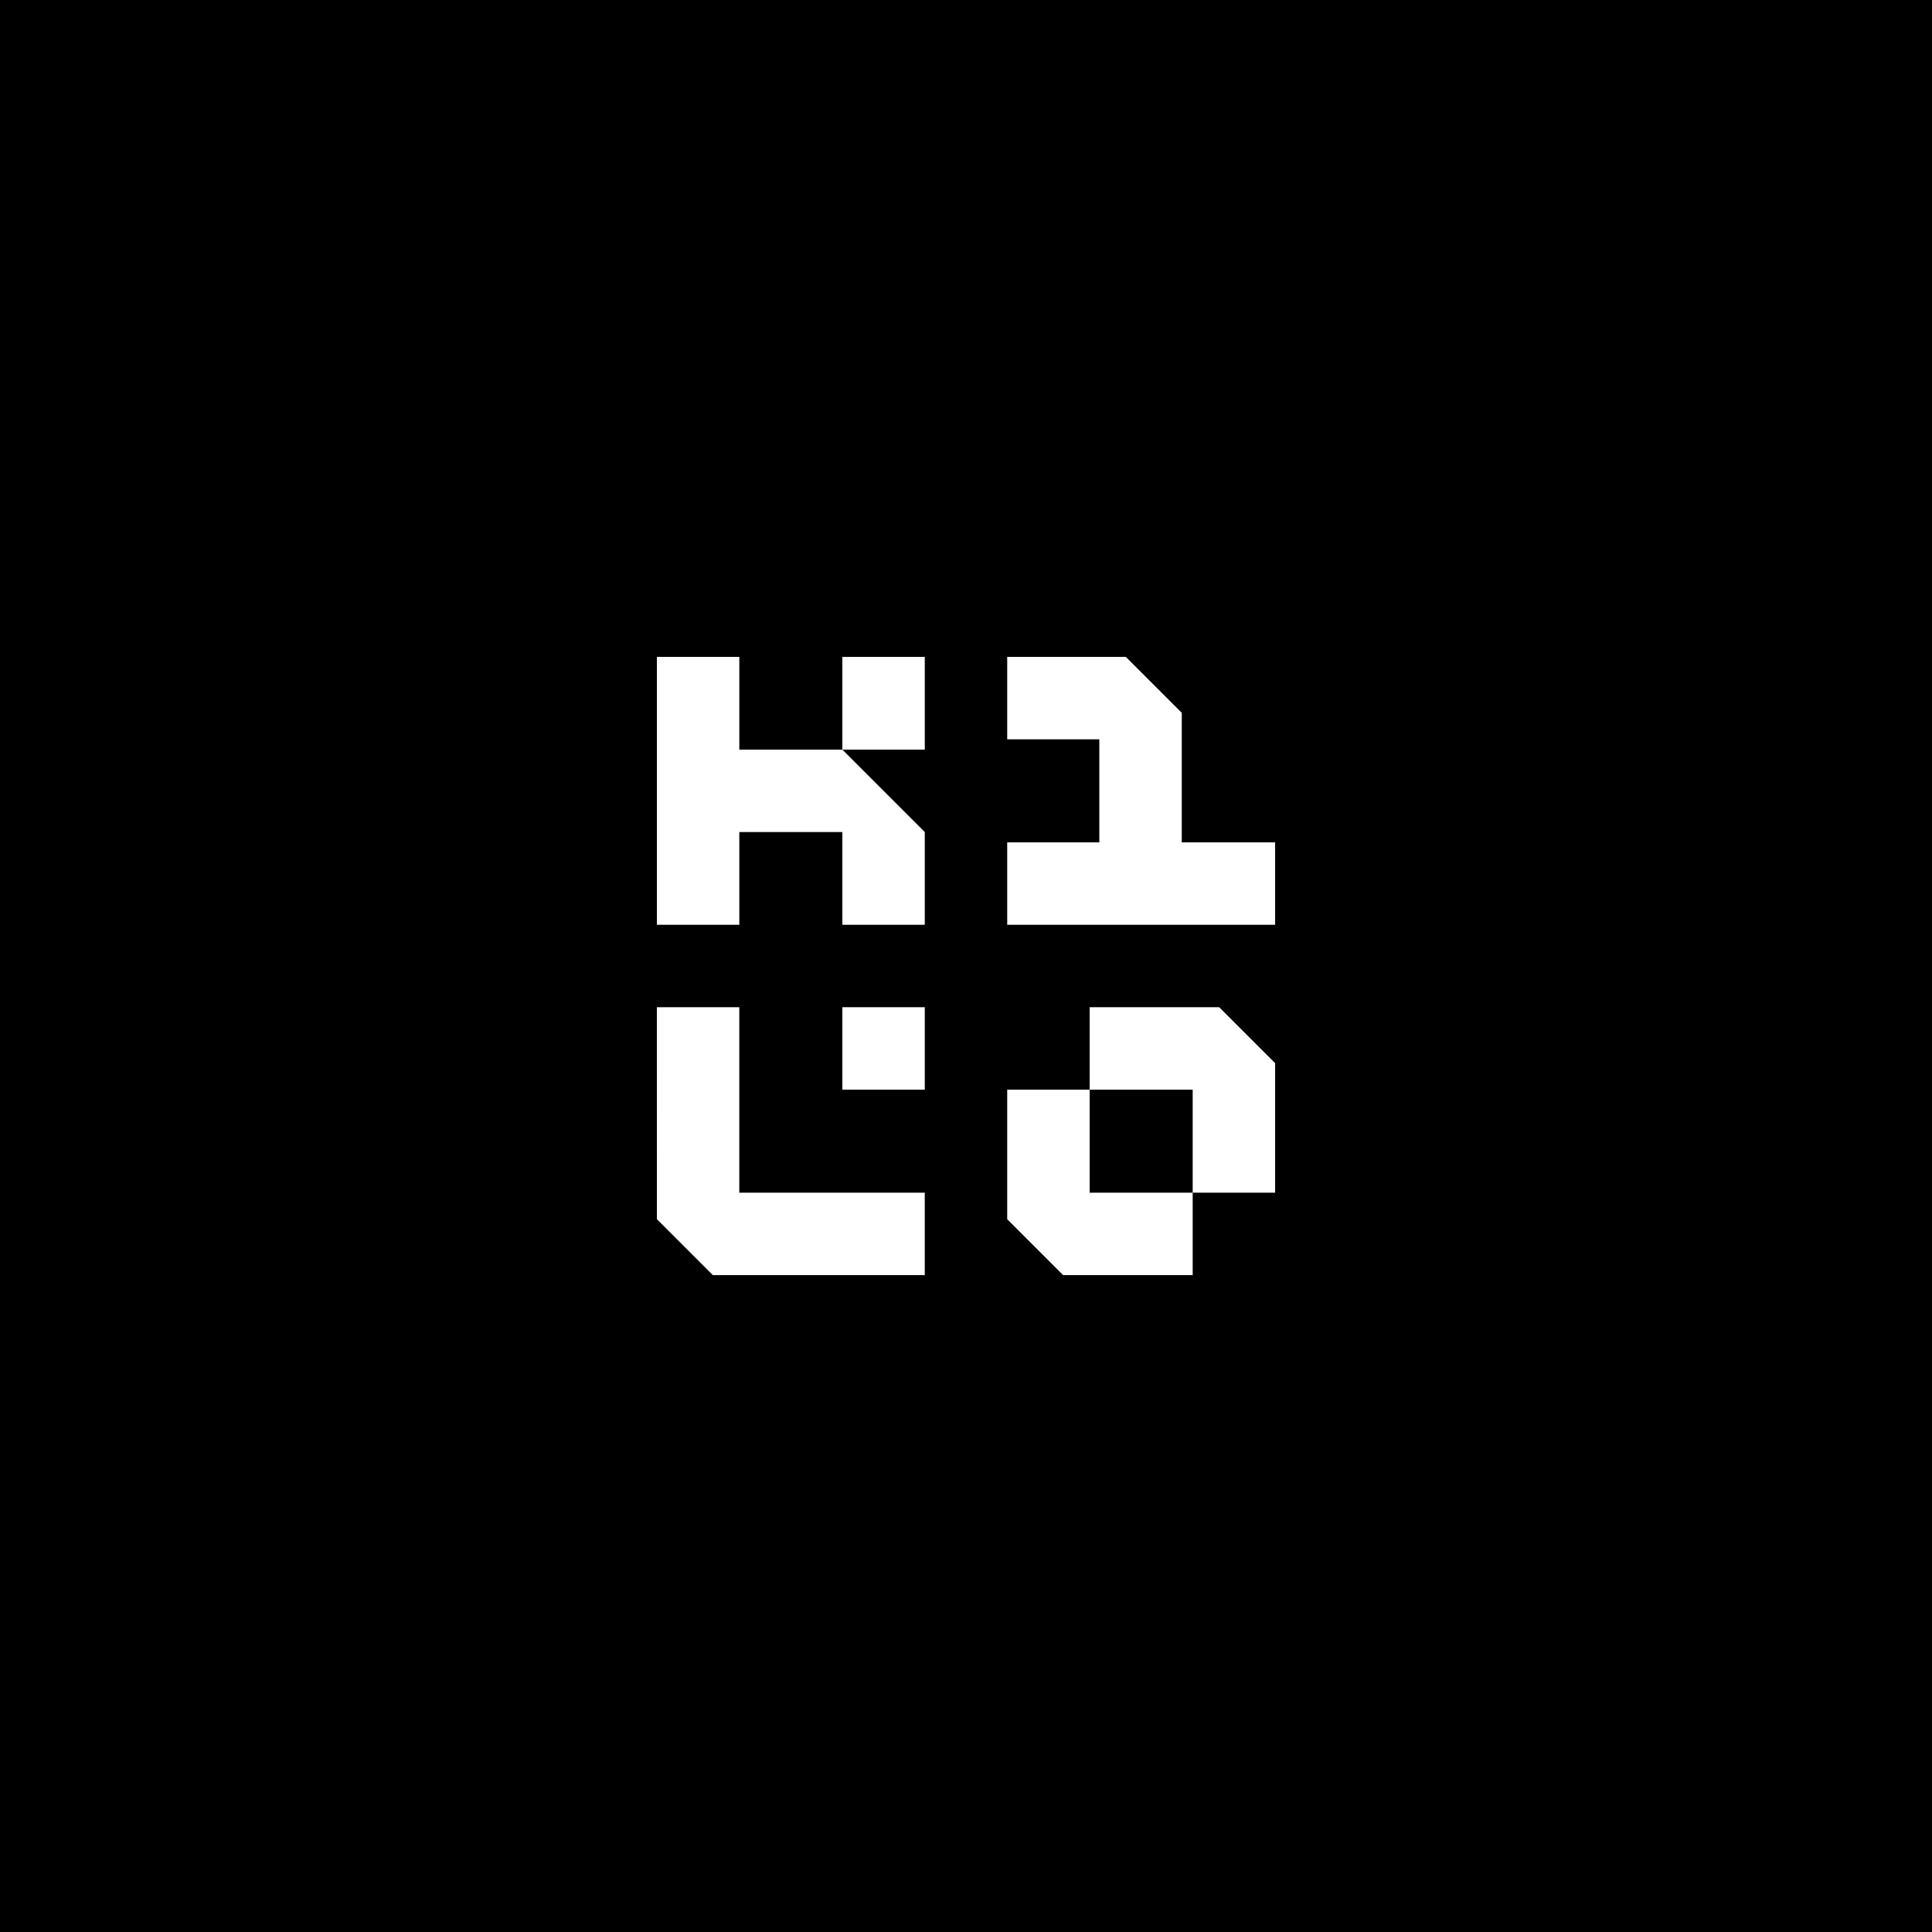
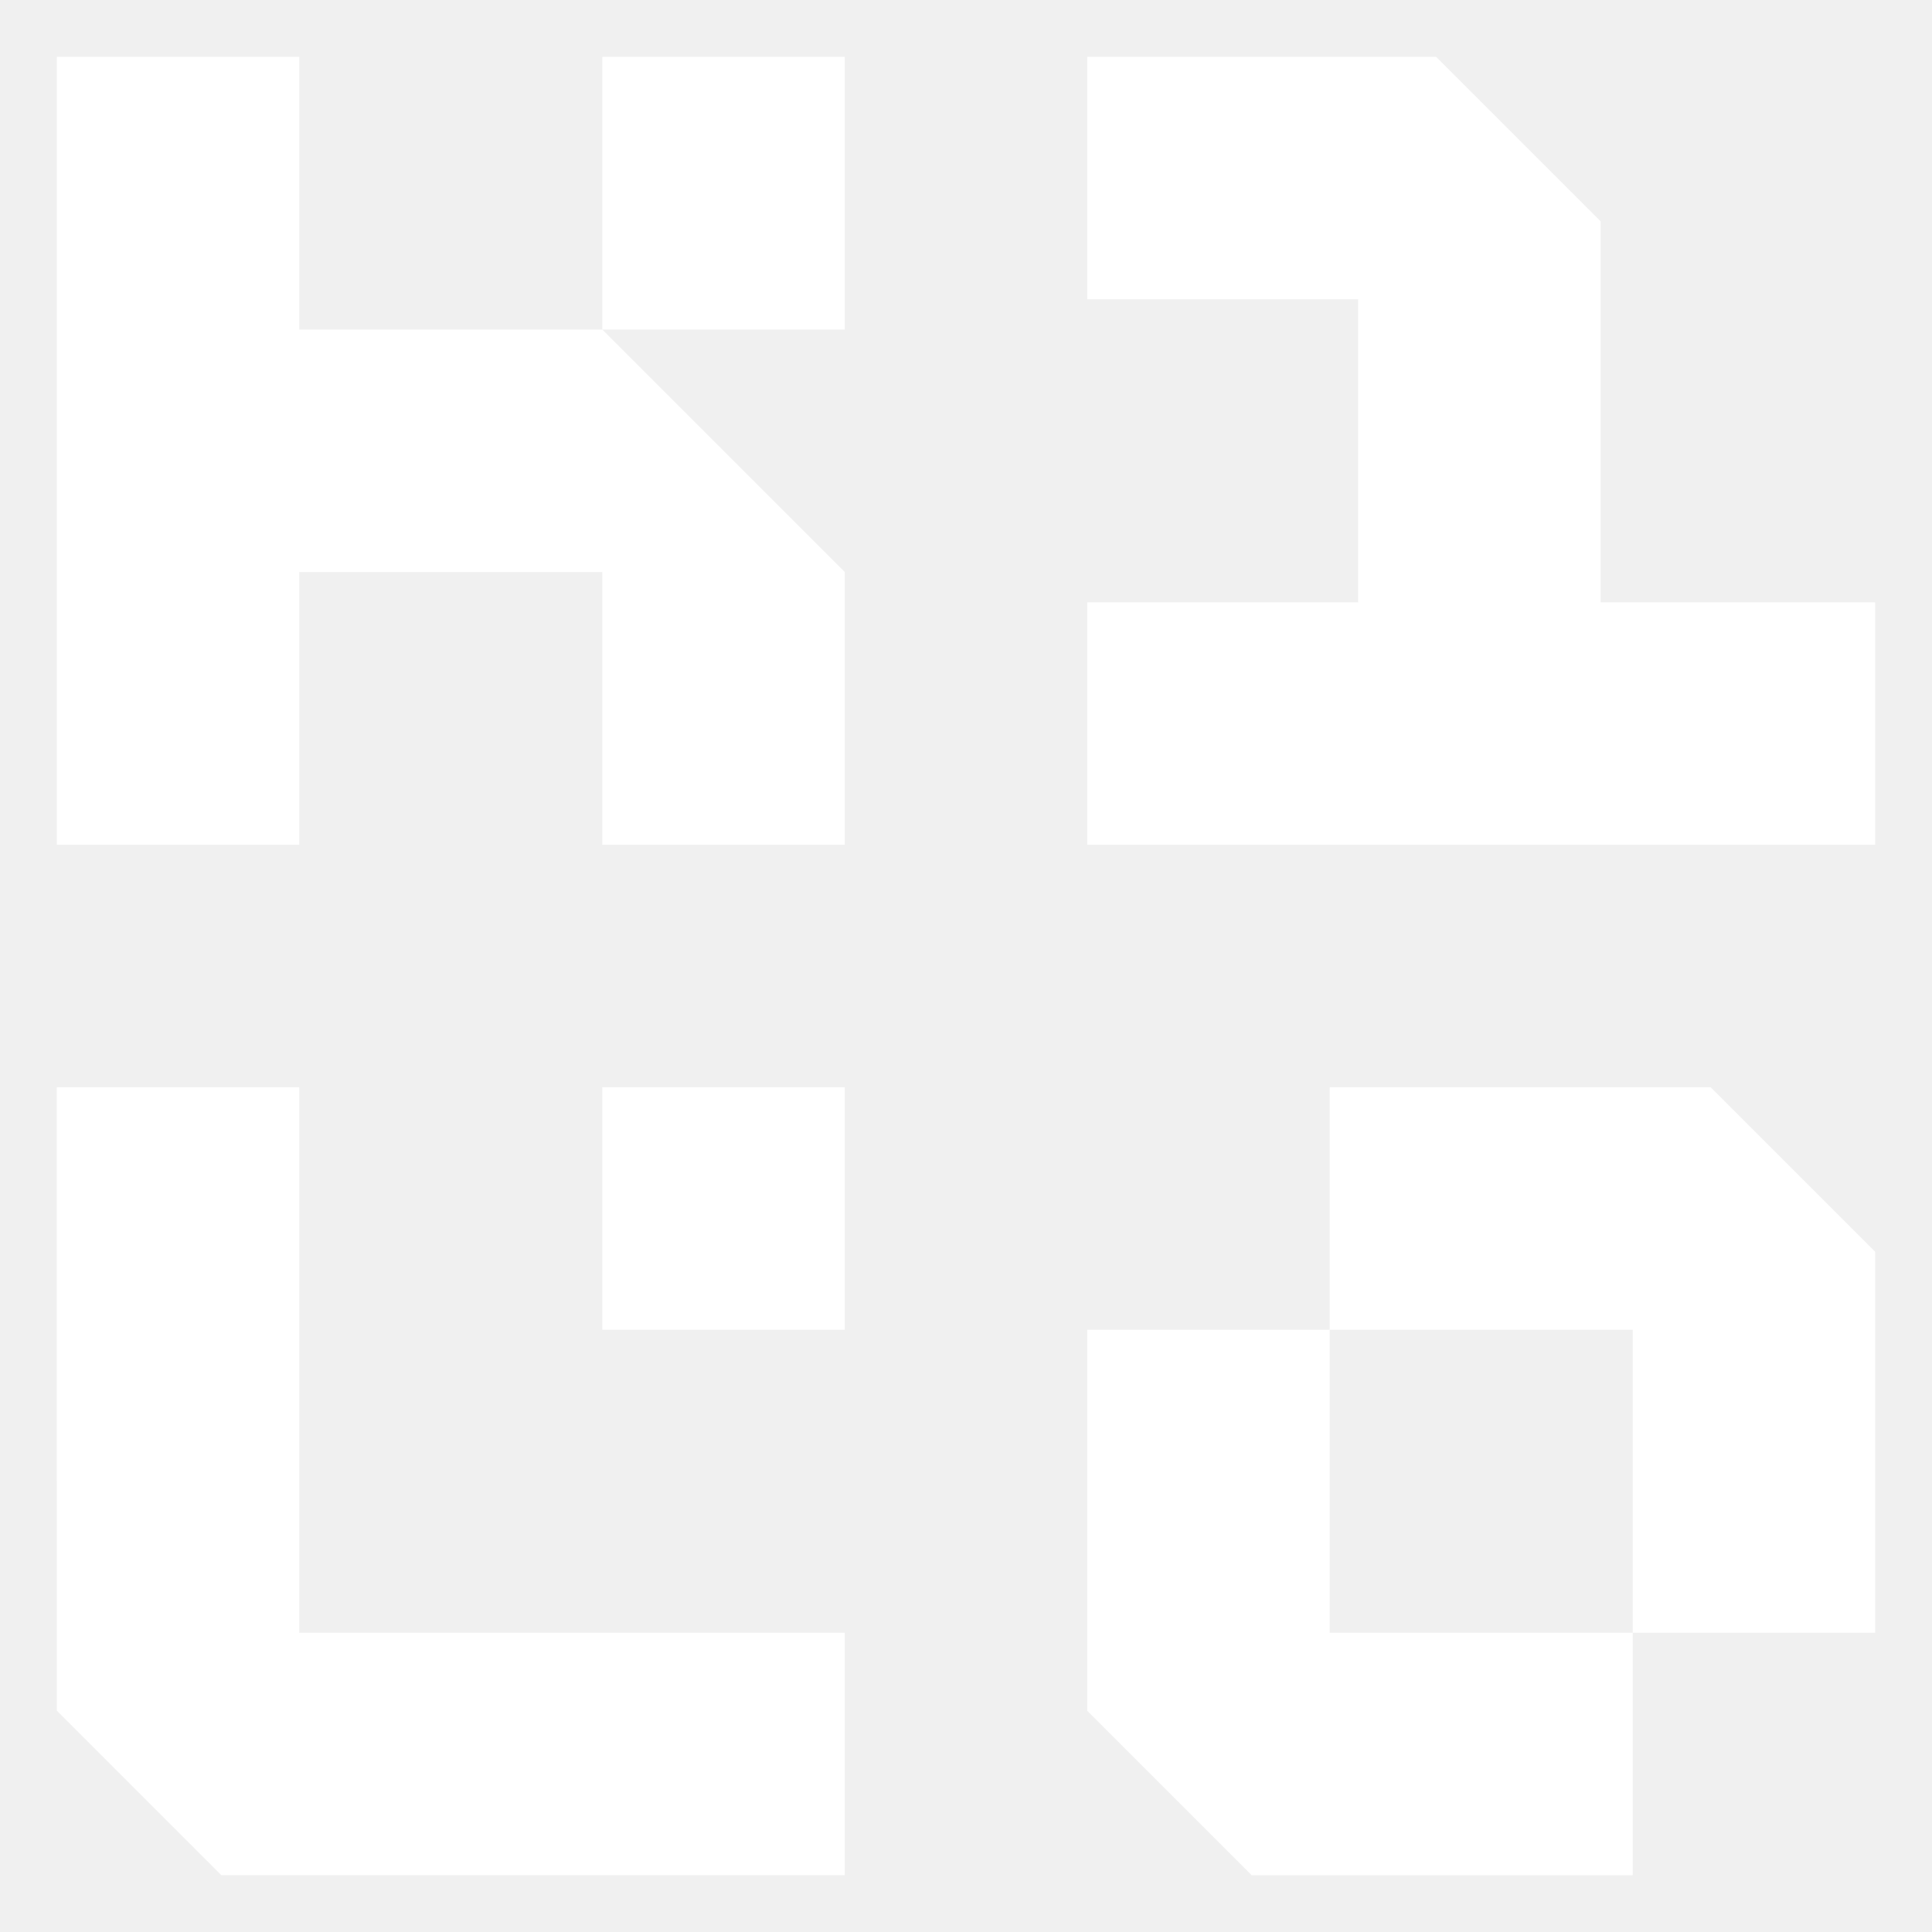
- <svg xmlns="http://www.w3.org/2000/svg" fill="none" height="100" viewBox="0 0 100 100" width="100">
-   <path d="m0 0h100v100h-100z" fill="#000" />
+ <svg xmlns="http://www.w3.org/2000/svg" fill="none" viewBox="33 33 34 34">
  <path d="m56.4 61.734h5.333v4.267h-6.705l-2.895-2.895v-6.705h4.267zm9.6-6.705-2.895-2.895h-6.705v4.267h5.333v5.333h4.267zm-18.133-2.895h-4.267v4.267h4.267zm-13.867 10.971 2.895 2.895h10.971v-4.267h-9.6v-9.6h-4.267zm27.168-19.505v-6.705l-2.895-2.895h-6.14v4.267h4.768v5.333h-4.768v4.267h13.867v-4.267zm-22.901-9.6h-4.267v13.867h4.267v-4.8h5.333v4.8h4.267v-4.8l-4.267-4.267h-5.333zm9.6 0h-4.267v4.8h4.267z" fill="#fff" />
</svg>
